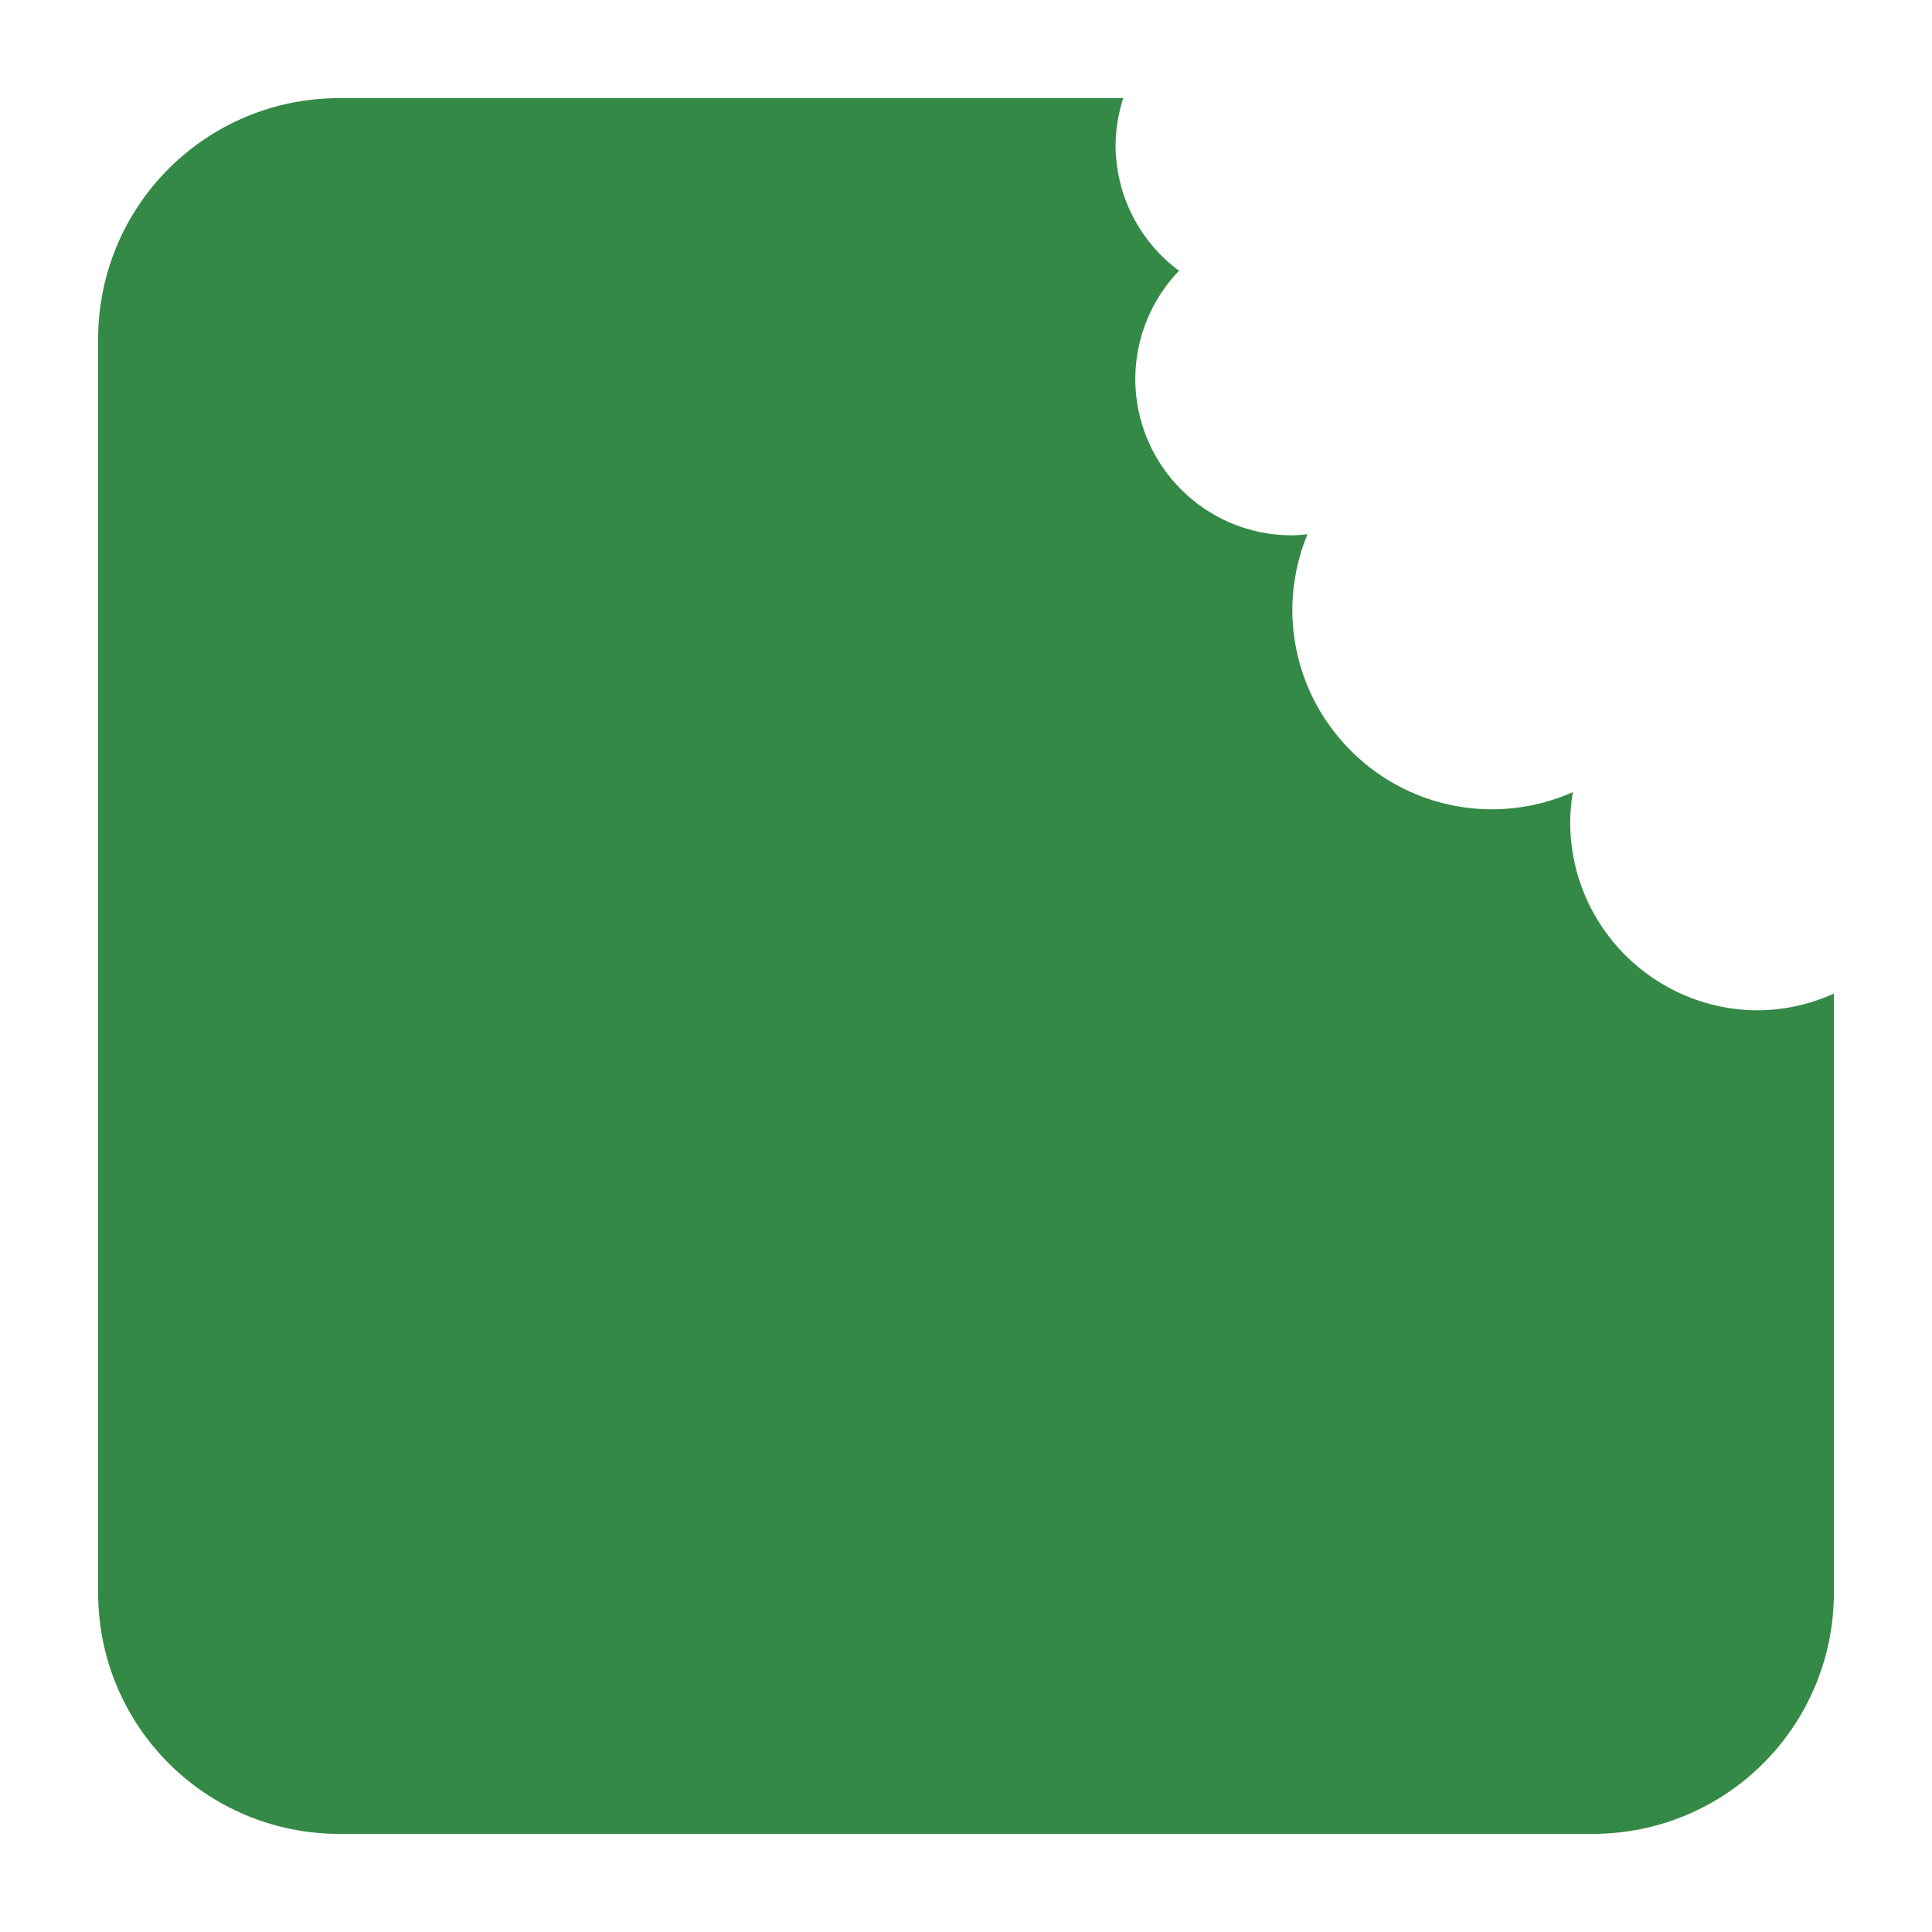
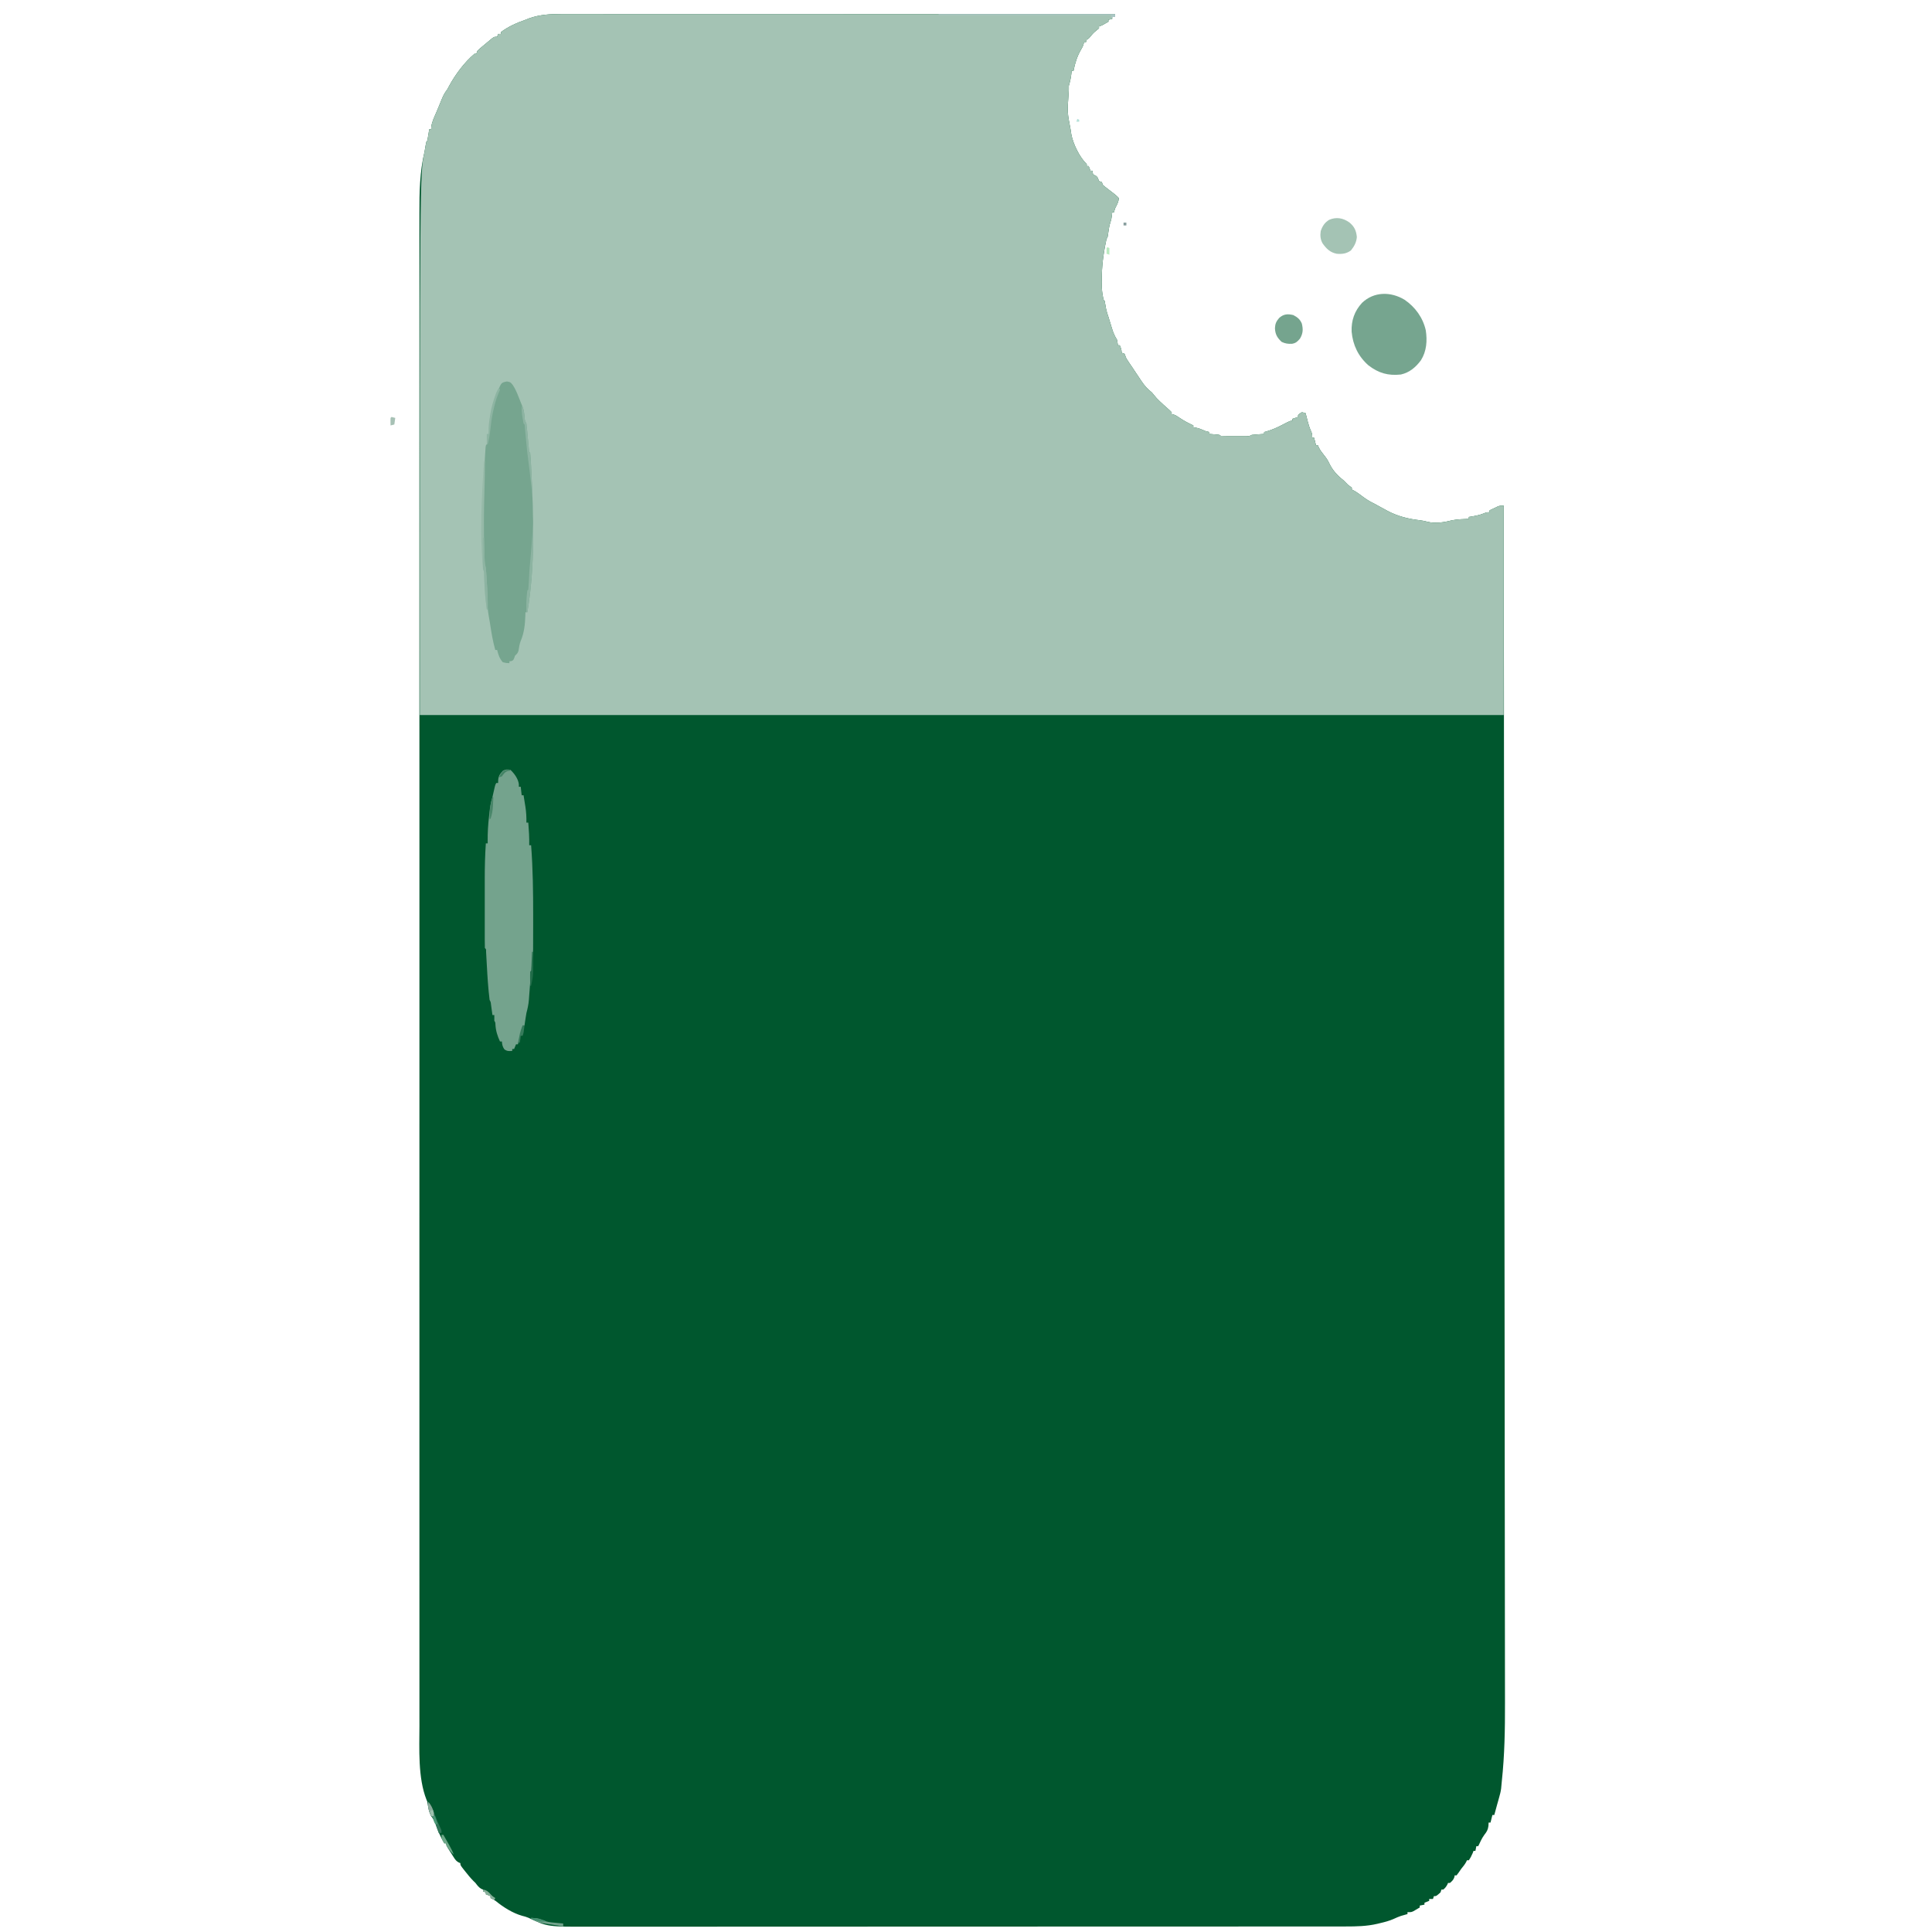
- <svg xmlns="http://www.w3.org/2000/svg" width="512" height="512" viewBox="0 0 512 512" version="1.1" id="svg5" xml:space="preserve">
-   <defs id="defs2" />
-   <g id="layer1">
-     <path id="rect2156" style="fill:#348946;fill-opacity:1;stroke:none;stroke-linejoin:round;stop-color:#000000" d="M 90 26 C 54.544 26 26 54.544 26 90 L 26 422 C 26 457.456 54.544 486 90 486 L 422 486 C 457.456 486 486 457.456 486 422 L 486 263.318 C 479.806 266.091 473.035 267.703 465.971 267.744 C 438.442 267.747 416.123 245.433 416.121 217.904 C 416.141 215.229 416.375 212.559 416.824 209.922 C 410.097 212.907 402.823 214.457 395.463 214.475 C 366.204 214.478 342.481 190.761 342.479 161.502 C 342.518 154.664 343.878 147.897 346.488 141.576 C 345.113 141.744 343.731 141.842 342.346 141.871 C 319.433 141.871 300.859 123.298 300.859 100.385 C 300.893 89.705 305.045 79.451 312.449 71.756 C 301.913 63.96 295.68 51.642 295.639 38.535 C 295.665 34.198 296.376 29.983 297.668 26 L 90 26 z " />
-   </g>
+ <svg xmlns="http://www.w3.org/2000/svg" version="1.1" width="2048" height="2048">
+   <path d="M0 0 C1.021 -0.001 2.042 -0.002 3.095 -0.003 C6.508 -0.006 9.922 -0.002 13.335 0.003 C15.811 0.002 18.286 0.001 20.761 0 C26.138 -0.002 31.516 -0 36.893 0.004 C44.889 0.01 52.884 0.01 60.88 0.009 C74.332 0.008 87.783 0.011 101.235 0.017 C114.551 0.023 127.868 0.027 141.184 0.028 C142.426 0.028 142.426 0.028 143.694 0.028 C147.901 0.029 152.108 0.029 156.315 0.029 C186.102 0.031 215.89 0.038 245.678 0.048 C274.614 0.057 303.55 0.064 332.486 0.068 C333.825 0.068 333.825 0.068 335.19 0.069 C344.149 0.07 353.108 0.071 362.068 0.072 C380.318 0.075 398.569 0.078 416.819 0.081 C417.658 0.081 418.498 0.081 419.362 0.081 C475.385 0.09 531.408 0.106 587.43 0.123 C587.43 1.113 587.43 2.103 587.43 3.123 C586.44 3.123 585.45 3.123 584.43 3.123 C584.43 3.783 584.43 4.443 584.43 5.123 C583.11 5.453 581.79 5.783 580.43 6.123 C580.43 6.783 580.43 7.443 580.43 8.123 C573.805 11.998 573.805 11.998 570.43 13.123 C570.43 13.783 570.43 14.443 570.43 15.123 C568.995 16.324 567.556 17.521 566.09 18.686 C564.414 20.138 563.07 21.648 561.68 23.373 C559.43 26.123 559.43 26.123 557.43 27.123 C557.1 28.113 556.77 29.103 556.43 30.123 C555.77 30.123 555.11 30.123 554.43 30.123 C554.313 30.701 554.196 31.278 554.075 31.873 C553.388 34.271 552.417 36 551.118 38.123 C547.222 44.944 544.838 52.41 543.43 60.123 C542.77 60.123 542.11 60.123 541.43 60.123 C541.381 60.692 541.332 61.26 541.282 61.846 C540.8 66.825 539.846 71.31 538.43 76.123 C538.43 77.443 538.43 78.763 538.43 80.123 C538.356 81.598 538.27 83.072 538.176 84.545 C536.758 104.095 536.758 104.095 540.43 123.123 C540.662 124.578 540.871 126.037 541.055 127.498 C542.975 137.702 549.891 151.96 557.43 159.123 C557.43 159.783 557.43 160.443 557.43 161.123 C558.09 161.123 558.75 161.123 559.43 161.123 C560.09 162.773 560.75 164.423 561.43 166.123 C562.09 166.123 562.75 166.123 563.43 166.123 C563.554 167.051 563.554 167.051 563.68 167.998 C564.212 170.298 564.212 170.298 566.368 171.061 C569.182 172.51 569.325 174.249 570.43 177.123 C571.42 177.453 572.41 177.783 573.43 178.123 C573.76 179.113 574.09 180.103 574.43 181.123 C576.037 182.529 577.723 183.842 579.43 185.123 C580.975 186.307 582.516 187.495 584.055 188.686 C584.811 189.264 585.566 189.843 586.344 190.439 C588.186 191.926 589.895 193.322 591.43 195.123 C591.206 199.27 589.292 202.477 587.43 206.123 C586.744 208.358 586.744 208.358 586.43 210.123 C585.77 210.123 585.11 210.123 584.43 210.123 C584.245 211.917 584.245 211.917 584.055 213.748 C583.786 216.347 583.307 218.483 582.458 220.971 C581.371 224.304 580.84 227.465 580.368 230.936 C579.536 237.017 579.536 237.017 578.43 238.123 C575.678 250.524 573.777 263.42 573.43 276.123 C573.41 276.767 573.389 277.41 573.368 278.074 C573.126 286.539 573.16 294.888 575.43 303.123 C575.76 303.453 576.09 303.783 576.43 304.123 C576.972 306.794 577.395 309.477 577.833 312.166 C578.462 315.279 579.393 318.121 580.43 321.123 C580.903 322.644 581.37 324.166 581.833 325.689 C582.083 326.505 582.334 327.32 582.592 328.16 C583.11 329.846 583.623 331.534 584.132 333.223 C585.484 337.591 586.954 341.244 589.43 345.123 C590.118 348.436 590.118 348.436 590.43 351.123 C591.09 351.123 591.75 351.123 592.43 351.123 C593.687 354.029 594.43 355.919 594.43 359.123 C595.42 359.453 596.41 359.783 597.43 360.123 C598.158 361.764 598.818 363.436 599.43 365.123 C600.263 366.504 601.14 367.858 602.055 369.186 C602.585 369.962 603.115 370.738 603.661 371.537 C604.245 372.39 604.829 373.244 605.43 374.123 C606.745 376.101 608.057 378.08 609.368 380.061 C610.721 382.082 612.076 384.103 613.43 386.123 C614.043 387.051 614.655 387.979 615.286 388.936 C618.622 393.884 621.747 397.458 626.43 401.123 C628.121 403.103 629.789 405.102 631.43 407.123 C635.804 411.638 640.486 415.763 645.2 419.916 C646.304 421.008 646.304 421.008 647.43 422.123 C647.43 422.783 647.43 423.443 647.43 424.123 C648.293 424.285 648.293 424.285 649.173 424.451 C651.734 425.213 653.386 426.32 655.555 427.873 C660.289 431.134 665.24 433.674 670.43 436.123 C670.43 436.783 670.43 437.443 670.43 438.123 C671.276 438.226 672.122 438.329 672.993 438.436 C676.773 439.192 679.915 440.561 683.43 442.123 C684.753 442.496 686.083 442.854 687.43 443.123 C687.43 443.783 687.43 444.443 687.43 445.123 C688.213 445.184 688.995 445.244 689.801 445.307 C691.319 445.432 691.319 445.432 692.868 445.561 C693.877 445.642 694.887 445.723 695.926 445.807 C698.43 446.123 698.43 446.123 699.43 447.123 C701.794 447.224 704.128 447.263 706.493 447.256 C707.199 447.257 707.906 447.258 708.634 447.259 C710.13 447.259 711.626 447.258 713.123 447.253 C715.421 447.248 717.718 447.253 720.016 447.26 C721.467 447.259 722.917 447.258 724.368 447.256 C725.405 447.259 725.405 447.259 726.464 447.262 C729.728 447.525 729.728 447.525 732.43 446.123 C734.613 445.888 736.802 445.709 738.993 445.561 C740.789 445.435 740.789 445.435 742.622 445.307 C743.549 445.246 744.475 445.185 745.43 445.123 C745.43 444.463 745.43 443.803 745.43 443.123 C746.339 442.885 746.339 442.885 747.266 442.643 C753.769 440.832 759.481 438.282 765.43 435.123 C773.146 431.123 773.146 431.123 775.43 431.123 C775.43 430.463 775.43 429.803 775.43 429.123 C777.41 428.463 779.39 427.803 781.43 427.123 C781.43 426.463 781.43 425.803 781.43 425.123 C783.18 423.436 783.18 423.436 785.43 422.123 C787.571 422.541 787.571 422.541 789.43 423.123 C789.684 424.125 789.938 425.126 790.2 426.158 C790.547 427.501 790.895 428.843 791.243 430.186 C791.408 430.842 791.574 431.499 791.745 432.176 C792.625 435.548 793.624 438.692 795.067 441.869 C796.43 445.123 796.43 445.123 796.43 449.123 C797.09 449.123 797.75 449.123 798.43 449.123 C799.09 451.763 799.75 454.403 800.43 457.123 C801.09 457.123 801.75 457.123 802.43 457.123 C802.781 457.927 803.132 458.732 803.493 459.561 C804.954 462.517 806.798 464.935 808.868 467.498 C811.101 470.285 812.938 472.879 814.43 476.123 C817.873 483.493 823.089 489.16 829.43 494.123 C831.097 495.79 832.764 497.456 834.43 499.123 C835.193 499.68 835.957 500.237 836.743 500.811 C837.3 501.244 837.857 501.677 838.43 502.123 C838.43 502.783 838.43 503.443 838.43 504.123 C839.208 504.465 839.208 504.465 840.001 504.814 C843.968 506.951 847.504 509.73 851.122 512.402 C854.758 515.049 858.349 517.193 862.43 519.123 C864.143 520.052 865.852 520.99 867.555 521.936 C869.513 523 871.471 524.062 873.43 525.123 C874.383 525.645 875.336 526.167 876.317 526.705 C887.444 532.573 898.593 535.261 911.044 536.682 C913.801 537.041 916.268 537.556 918.93 538.311 C927.331 540.331 936.702 538.731 944.958 536.6 C950.68 535.497 956.621 535.414 962.43 535.123 C962.43 534.463 962.43 533.803 962.43 533.123 C963.132 533.013 963.833 532.904 964.555 532.791 C969.174 532.019 973.562 531.218 977.93 529.498 C981.43 528.123 981.43 528.123 984.43 528.123 C984.43 527.463 984.43 526.803 984.43 526.123 C986.176 525.28 987.927 524.449 989.68 523.623 C990.655 523.159 991.629 522.695 992.633 522.217 C995.43 521.123 995.43 521.123 999.43 521.123 C999.477 561.201 999.524 601.279 999.57 641.356 C999.571 642.141 999.572 642.925 999.572 643.733 C999.669 727.818 999.761 811.904 999.843 895.989 C999.845 897.858 999.847 899.727 999.849 901.596 C999.888 940.83 999.926 980.064 999.963 1019.298 C999.982 1039.008 1000.001 1058.719 1000.02 1078.429 C1000.022 1081.402 1000.025 1084.375 1000.028 1087.348 C1000.072 1133.1 1000.119 1178.852 1000.173 1224.604 C1000.174 1225.586 1000.175 1226.569 1000.176 1227.582 C1000.195 1243.426 1000.214 1259.271 1000.233 1275.115 C1000.288 1320.784 1000.341 1366.452 1000.383 1412.12 C1000.384 1413.06 1000.385 1414 1000.386 1414.969 C1000.405 1435.616 1000.424 1456.262 1000.441 1476.909 C1000.448 1485.218 1000.456 1493.527 1000.463 1501.836 C1000.464 1502.745 1000.464 1503.655 1000.465 1504.592 C1000.491 1533.833 1000.526 1563.073 1000.566 1592.314 C1000.607 1621.799 1000.638 1651.284 1000.656 1680.769 C1000.658 1684.855 1000.661 1688.941 1000.663 1693.027 C1000.664 1693.828 1000.664 1694.629 1000.665 1695.454 C1000.673 1708.072 1000.692 1720.691 1000.715 1733.31 C1000.737 1745.756 1000.749 1758.202 1000.749 1770.648 C1000.749 1777.29 1000.754 1783.932 1000.773 1790.575 C1000.848 1818.266 1000.386 1845.576 997.43 1873.123 C997.176 1875.779 996.925 1878.436 996.68 1881.093 C996.281 1884.339 995.443 1887.418 994.555 1890.561 C994.202 1891.829 993.849 1893.097 993.485 1894.404 C993.137 1895.631 992.789 1896.859 992.43 1898.123 C991.845 1900.268 991.261 1902.414 990.68 1904.561 C990.264 1906.082 989.848 1907.602 989.43 1909.123 C988.77 1909.123 988.11 1909.123 987.43 1909.123 C987.286 1909.701 987.142 1910.278 986.993 1910.873 C986.472 1912.956 985.951 1915.04 985.43 1917.123 C984.77 1917.123 984.11 1917.123 983.43 1917.123 C983.368 1918.299 983.307 1919.474 983.243 1920.686 C982.733 1924.784 981.372 1927 978.84 1930.182 C976.173 1933.854 974.365 1938.032 972.43 1942.123 C971.77 1942.123 971.11 1942.123 970.43 1942.123 C970.1 1943.773 969.77 1945.423 969.43 1947.123 C968.77 1947.123 968.11 1947.123 967.43 1947.123 C967.028 1948.206 967.028 1948.206 966.618 1949.311 C965.431 1952.121 964.155 1954.607 962.43 1957.123 C961.77 1957.123 961.11 1957.123 960.43 1957.123 C960.183 1957.68 959.935 1958.237 959.68 1958.811 C958.207 1961.537 956.387 1963.719 954.43 1966.123 C953.551 1967.391 952.676 1968.662 951.805 1969.936 C951.022 1970.987 950.238 1972.039 949.43 1973.123 C948.77 1973.123 948.11 1973.123 947.43 1973.123 C947.348 1973.701 947.265 1974.278 947.18 1974.873 C946.212 1977.777 944.743 1979.16 942.43 1981.123 C941.77 1981.123 941.11 1981.123 940.43 1981.123 C940.028 1982.02 940.028 1982.02 939.618 1982.936 C938.431 1985.122 937.334 1986.536 935.43 1988.123 C934.77 1988.123 934.11 1988.123 933.43 1988.123 C933.1 1989.113 932.77 1990.103 932.43 1991.123 C927.973 1995.123 927.973 1995.123 925.43 1995.123 C925.1 1996.113 924.77 1997.103 924.43 1998.123 C923.11 1998.123 921.79 1998.123 920.43 1998.123 C920.43 1998.783 920.43 1999.443 920.43 2000.123 C918.78 2000.783 917.13 2001.443 915.43 2002.123 C915.43 2002.783 915.43 2003.443 915.43 2004.123 C913.78 2004.453 912.13 2004.783 910.43 2005.123 C910.43 2005.783 910.43 2006.443 910.43 2007.123 C909.02 2007.967 907.602 2008.798 906.18 2009.623 C905.391 2010.087 904.603 2010.551 903.79 2011.029 C901.43 2012.123 901.43 2012.123 897.43 2012.123 C897.43 2012.783 897.43 2013.443 897.43 2014.123 C896.504 2014.378 896.504 2014.378 895.559 2014.639 C894.712 2014.881 893.865 2015.123 892.993 2015.373 C892.169 2015.605 891.345 2015.837 890.497 2016.076 C887.953 2016.945 885.658 2017.928 883.231 2019.064 C878.296 2021.295 873.322 2022.606 868.055 2023.811 C867.187 2024.023 866.318 2024.235 865.423 2024.453 C854.321 2027.056 843.311 2027.27 831.949 2027.254 C830.502 2027.256 829.056 2027.258 827.609 2027.261 C823.644 2027.266 819.68 2027.266 815.715 2027.264 C811.397 2027.263 807.08 2027.268 802.762 2027.272 C794.203 2027.28 785.644 2027.282 777.086 2027.283 C766.832 2027.284 756.578 2027.29 746.325 2027.297 C721.545 2027.313 696.766 2027.319 671.986 2027.324 C660.261 2027.326 648.536 2027.33 636.812 2027.334 C596.668 2027.346 556.524 2027.357 516.38 2027.361 C513.86 2027.361 511.341 2027.361 508.822 2027.361 C506.297 2027.362 503.771 2027.362 501.246 2027.362 C496.18 2027.362 491.114 2027.363 486.048 2027.363 C484.164 2027.363 484.164 2027.363 482.242 2027.364 C441.513 2027.367 400.784 2027.383 360.055 2027.406 C316.981 2027.431 273.908 2027.445 230.834 2027.446 C226.105 2027.446 221.376 2027.446 216.646 2027.447 C214.9 2027.447 214.9 2027.447 213.118 2027.447 C194.389 2027.448 175.66 2027.459 156.931 2027.474 C138.102 2027.488 119.273 2027.491 100.445 2027.483 C89.264 2027.479 78.084 2027.482 66.903 2027.498 C59.427 2027.508 51.95 2027.507 44.474 2027.497 C40.219 2027.491 35.965 2027.491 31.711 2027.503 C-14.167 2027.631 -14.167 2027.631 -34.351 2018.072 C-36.598 2017.111 -38.762 2016.524 -41.132 2015.936 C-51.104 2013.095 -61.017 2006.855 -68.992 2000.314 C-70.755 1998.983 -72.571 1998.057 -74.57 1997.123 C-74.57 1996.463 -74.57 1995.803 -74.57 1995.123 C-76.22 1994.463 -77.87 1993.803 -79.57 1993.123 C-79.57 1992.463 -79.57 1991.803 -79.57 1991.123 C-80.56 1990.793 -81.55 1990.463 -82.57 1990.123 C-82.57 1989.463 -82.57 1988.803 -82.57 1988.123 C-83.147 1987.896 -83.725 1987.669 -84.32 1987.436 C-87.166 1985.775 -88.568 1983.731 -90.57 1981.123 C-91.691 1980.025 -91.691 1980.025 -92.835 1978.904 C-95.938 1975.749 -98.658 1972.416 -101.382 1968.936 C-101.884 1968.307 -102.386 1967.679 -102.904 1967.031 C-106.57 1962.368 -106.57 1962.368 -106.57 1960.123 C-107.473 1959.747 -107.473 1959.747 -108.395 1959.363 C-110.891 1957.94 -111.83 1956.686 -113.367 1954.279 C-114.092 1953.152 -114.092 1953.152 -114.831 1952.002 C-115.323 1951.217 -115.814 1950.432 -116.32 1949.623 C-116.826 1948.838 -117.333 1948.053 -117.855 1947.244 C-121.57 1941.407 -121.57 1941.407 -121.57 1939.123 C-122.23 1939.123 -122.89 1939.123 -123.57 1939.123 C-127.773 1932.046 -130.848 1925.019 -133.394 1917.189 C-134.495 1914.319 -135.676 1912.499 -137.57 1910.123 C-139.923 1905.245 -140.862 1900.48 -141.57 1895.123 C-142.034 1893.982 -142.034 1893.982 -142.507 1892.818 C-151.632 1869.67 -150.016 1839.017 -149.947 1814.606 C-149.949 1811.751 -149.955 1808.896 -149.96 1806.041 C-149.97 1799.872 -149.97 1793.703 -149.961 1787.534 C-149.949 1778.299 -149.954 1769.064 -149.962 1759.829 C-149.976 1744.081 -149.976 1728.333 -149.968 1712.585 C-149.959 1696.643 -149.958 1680.701 -149.964 1664.759 C-149.964 1663.244 -149.964 1663.244 -149.965 1661.699 C-149.967 1657.586 -149.968 1653.473 -149.97 1649.36 C-149.986 1611.116 -149.987 1572.872 -149.979 1534.628 C-149.978 1533.497 -149.978 1532.365 -149.978 1531.199 C-149.978 1530.066 -149.977 1528.932 -149.977 1527.765 C-149.969 1493.201 -149.968 1458.638 -149.971 1424.075 C-149.971 1421.758 -149.972 1419.442 -149.972 1417.125 C-149.973 1407.814 -149.974 1398.504 -149.975 1389.194 C-149.977 1363.169 -149.979 1337.144 -149.98 1311.12 C-149.98 1309.935 -149.98 1308.75 -149.98 1307.529 C-149.981 1269.784 -149.978 1232.038 -149.971 1194.293 C-149.971 1193.069 -149.971 1191.846 -149.971 1190.585 C-149.967 1170.713 -149.964 1150.841 -149.96 1130.968 C-149.946 1052.159 -149.946 973.349 -149.961 894.54 C-149.964 874.677 -149.968 854.815 -149.971 834.953 C-149.972 833.73 -149.972 832.507 -149.972 831.247 C-149.979 793.54 -149.981 755.833 -149.98 718.127 C-149.98 716.942 -149.98 715.758 -149.98 714.538 C-149.979 688.542 -149.977 662.546 -149.974 636.55 C-149.973 627.248 -149.972 617.946 -149.971 608.644 C-149.971 606.33 -149.971 604.016 -149.971 601.702 C-149.967 567.151 -149.97 532.599 -149.978 498.047 C-149.978 496.915 -149.978 495.784 -149.979 494.618 C-149.979 493.489 -149.979 492.359 -149.979 491.195 C-149.988 453.059 -149.985 414.923 -149.969 376.787 C-149.967 372.687 -149.965 368.587 -149.964 364.487 C-149.963 363.481 -149.963 362.475 -149.963 361.439 C-149.957 345.543 -149.961 329.648 -149.969 313.753 C-149.977 298.102 -149.974 282.451 -149.96 266.801 C-149.952 257.64 -149.952 248.48 -149.965 239.319 C-149.972 233.215 -149.968 227.111 -149.956 221.007 C-149.949 217.56 -149.949 214.113 -149.958 210.666 C-150.015 189.231 -149.671 167.057 -144.57 146.123 C-144.03 143.189 -143.529 140.252 -143.035 137.311 C-142.57 135.123 -142.57 135.123 -141.57 134.123 C-141.174 132.11 -140.827 130.087 -140.507 128.061 C-140.331 126.956 -140.154 125.851 -139.972 124.713 C-139.839 123.858 -139.706 123.004 -139.57 122.123 C-138.91 122.123 -138.25 122.123 -137.57 122.123 C-137.508 121.216 -137.446 120.308 -137.382 119.373 C-136.632 114.261 -134.474 109.77 -132.41 105.07 C-131.435 102.812 -130.5 100.539 -129.566 98.264 C-129.216 97.416 -128.866 96.568 -128.505 95.694 C-127.809 94.005 -127.115 92.314 -126.425 90.622 C-124.806 86.733 -123.269 83.398 -120.57 80.123 C-119.818 78.781 -119.089 77.426 -118.382 76.061 C-111.728 63.908 -102.225 51.078 -91.57 42.123 C-90.91 42.123 -90.25 42.123 -89.57 42.123 C-89.24 41.133 -88.91 40.143 -88.57 39.123 C-86.099 36.575 -83.302 34.384 -80.57 32.123 C-79.696 31.386 -78.822 30.648 -77.921 29.889 C-77.042 29.162 -76.163 28.435 -75.257 27.686 C-74.436 27.006 -73.615 26.327 -72.769 25.627 C-70.57 24.123 -70.57 24.123 -67.57 24.123 C-67.075 22.638 -67.075 22.638 -66.57 21.123 C-65.58 21.123 -64.59 21.123 -63.57 21.123 C-63.57 20.463 -63.57 19.803 -63.57 19.123 C-55.565 13.188 -46.94 9.392 -37.57 6.123 C-36.152 5.564 -34.735 5.002 -33.32 4.436 C-22.46 0.635 -11.428 -0.032 0 0 Z " fill="#00572E" transform="translate(594.5697,14.87695)" />
+   <path d="M0 0 C1.021 -0.001 2.042 -0.002 3.095 -0.003 C6.508 -0.006 9.922 -0.002 13.335 0.003 C15.811 0.002 18.286 0.001 20.761 0 C26.138 -0.002 31.516 -0 36.893 0.004 C44.889 0.01 52.884 0.01 60.88 0.009 C74.332 0.008 87.783 0.011 101.235 0.017 C114.551 0.023 127.868 0.027 141.184 0.028 C142.426 0.028 142.426 0.028 143.694 0.028 C147.901 0.029 152.108 0.029 156.315 0.029 C186.102 0.031 215.89 0.038 245.678 0.048 C274.614 0.057 303.55 0.064 332.486 0.068 C333.825 0.068 333.825 0.068 335.19 0.069 C344.149 0.07 353.108 0.071 362.068 0.072 C380.318 0.075 398.569 0.078 416.819 0.081 C417.658 0.081 418.498 0.081 419.362 0.081 C475.385 0.09 531.408 0.106 587.43 0.123 C587.43 1.113 587.43 2.103 587.43 3.123 C586.44 3.123 585.45 3.123 584.43 3.123 C584.43 3.783 584.43 4.443 584.43 5.123 C583.11 5.453 581.79 5.783 580.43 6.123 C580.43 6.783 580.43 7.443 580.43 8.123 C573.805 11.998 573.805 11.998 570.43 13.123 C570.43 13.783 570.43 14.443 570.43 15.123 C568.995 16.324 567.556 17.521 566.09 18.686 C564.414 20.138 563.07 21.648 561.68 23.373 C559.43 26.123 559.43 26.123 557.43 27.123 C557.1 28.113 556.77 29.103 556.43 30.123 C555.77 30.123 555.11 30.123 554.43 30.123 C554.313 30.701 554.196 31.278 554.075 31.873 C553.388 34.271 552.417 36 551.118 38.123 C547.222 44.944 544.838 52.41 543.43 60.123 C542.77 60.123 542.11 60.123 541.43 60.123 C541.381 60.692 541.332 61.26 541.282 61.846 C540.8 66.825 539.846 71.31 538.43 76.123 C538.43 77.443 538.43 78.763 538.43 80.123 C538.356 81.598 538.27 83.072 538.176 84.545 C536.758 104.095 536.758 104.095 540.43 123.123 C540.662 124.578 540.871 126.037 541.055 127.498 C542.975 137.702 549.891 151.96 557.43 159.123 C557.43 159.783 557.43 160.443 557.43 161.123 C558.09 161.123 558.75 161.123 559.43 161.123 C560.09 162.773 560.75 164.423 561.43 166.123 C562.09 166.123 562.75 166.123 563.43 166.123 C563.554 167.051 563.554 167.051 563.68 167.998 C564.212 170.298 564.212 170.298 566.368 171.061 C569.182 172.51 569.325 174.249 570.43 177.123 C571.42 177.453 572.41 177.783 573.43 178.123 C573.76 179.113 574.09 180.103 574.43 181.123 C576.037 182.529 577.723 183.842 579.43 185.123 C580.975 186.307 582.516 187.495 584.055 188.686 C584.811 189.264 585.566 189.843 586.344 190.439 C588.186 191.926 589.895 193.322 591.43 195.123 C591.206 199.27 589.292 202.477 587.43 206.123 C586.744 208.358 586.744 208.358 586.43 210.123 C585.77 210.123 585.11 210.123 584.43 210.123 C584.245 211.917 584.245 211.917 584.055 213.748 C583.786 216.347 583.307 218.483 582.458 220.971 C581.371 224.304 580.84 227.465 580.368 230.936 C579.536 237.017 579.536 237.017 578.43 238.123 C575.678 250.524 573.777 263.42 573.43 276.123 C573.41 276.767 573.389 277.41 573.368 278.074 C573.126 286.539 573.16 294.888 575.43 303.123 C575.76 303.453 576.09 303.783 576.43 304.123 C576.972 306.794 577.395 309.477 577.833 312.166 C578.462 315.279 579.393 318.121 580.43 321.123 C580.903 322.644 581.37 324.166 581.833 325.689 C582.083 326.505 582.334 327.32 582.592 328.16 C583.11 329.846 583.623 331.534 584.132 333.223 C585.484 337.591 586.954 341.244 589.43 345.123 C590.118 348.436 590.118 348.436 590.43 351.123 C591.09 351.123 591.75 351.123 592.43 351.123 C593.687 354.029 594.43 355.919 594.43 359.123 C595.42 359.453 596.41 359.783 597.43 360.123 C598.158 361.764 598.818 363.436 599.43 365.123 C600.263 366.504 601.14 367.858 602.055 369.186 C602.585 369.962 603.115 370.738 603.661 371.537 C604.245 372.39 604.829 373.244 605.43 374.123 C606.745 376.101 608.057 378.08 609.368 380.061 C610.721 382.082 612.076 384.103 613.43 386.123 C614.043 387.051 614.655 387.979 615.286 388.936 C618.622 393.884 621.747 397.458 626.43 401.123 C628.121 403.103 629.789 405.102 631.43 407.123 C635.804 411.638 640.486 415.763 645.2 419.916 C646.304 421.008 646.304 421.008 647.43 422.123 C647.43 422.783 647.43 423.443 647.43 424.123 C648.293 424.285 648.293 424.285 649.173 424.451 C651.734 425.213 653.386 426.32 655.555 427.873 C660.289 431.134 665.24 433.674 670.43 436.123 C670.43 436.783 670.43 437.443 670.43 438.123 C671.276 438.226 672.122 438.329 672.993 438.436 C676.773 439.192 679.915 440.561 683.43 442.123 C684.753 442.496 686.083 442.854 687.43 443.123 C687.43 443.783 687.43 444.443 687.43 445.123 C688.213 445.184 688.995 445.244 689.801 445.307 C691.319 445.432 691.319 445.432 692.868 445.561 C693.877 445.642 694.887 445.723 695.926 445.807 C698.43 446.123 698.43 446.123 699.43 447.123 C701.794 447.224 704.128 447.263 706.493 447.256 C707.199 447.257 707.906 447.258 708.634 447.259 C710.13 447.259 711.626 447.258 713.123 447.253 C715.421 447.248 717.718 447.253 720.016 447.26 C721.467 447.259 722.917 447.258 724.368 447.256 C725.405 447.259 725.405 447.259 726.464 447.262 C729.728 447.525 729.728 447.525 732.43 446.123 C734.613 445.888 736.802 445.709 738.993 445.561 C740.789 445.435 740.789 445.435 742.622 445.307 C743.549 445.246 744.475 445.185 745.43 445.123 C745.43 444.463 745.43 443.803 745.43 443.123 C746.339 442.885 746.339 442.885 747.266 442.643 C753.769 440.832 759.481 438.282 765.43 435.123 C773.146 431.123 773.146 431.123 775.43 431.123 C775.43 430.463 775.43 429.803 775.43 429.123 C777.41 428.463 779.39 427.803 781.43 427.123 C781.43 426.463 781.43 425.803 781.43 425.123 C783.18 423.436 783.18 423.436 785.43 422.123 C787.571 422.541 787.571 422.541 789.43 423.123 C789.684 424.125 789.938 425.126 790.2 426.158 C790.547 427.501 790.895 428.843 791.243 430.186 C791.408 430.842 791.574 431.499 791.745 432.176 C792.625 435.548 793.624 438.692 795.067 441.869 C796.43 445.123 796.43 445.123 796.43 449.123 C797.09 449.123 797.75 449.123 798.43 449.123 C799.09 451.763 799.75 454.403 800.43 457.123 C801.09 457.123 801.75 457.123 802.43 457.123 C802.781 457.927 803.132 458.732 803.493 459.561 C804.954 462.517 806.798 464.935 808.868 467.498 C811.101 470.285 812.938 472.879 814.43 476.123 C817.873 483.493 823.089 489.16 829.43 494.123 C831.097 495.79 832.764 497.456 834.43 499.123 C835.193 499.68 835.957 500.237 836.743 500.811 C837.3 501.244 837.857 501.677 838.43 502.123 C838.43 502.783 838.43 503.443 838.43 504.123 C839.208 504.465 839.208 504.465 840.001 504.814 C843.968 506.951 847.504 509.73 851.122 512.402 C854.758 515.049 858.349 517.193 862.43 519.123 C864.143 520.052 865.852 520.99 867.555 521.936 C869.513 523 871.471 524.062 873.43 525.123 C874.383 525.645 875.336 526.167 876.317 526.705 C887.444 532.573 898.593 535.261 911.044 536.682 C913.801 537.041 916.268 537.556 918.93 538.311 C927.331 540.331 936.702 538.731 944.958 536.6 C950.68 535.497 956.621 535.414 962.43 535.123 C962.43 534.463 962.43 533.803 962.43 533.123 C963.132 533.013 963.833 532.904 964.555 532.791 C969.174 532.019 973.562 531.218 977.93 529.498 C981.43 528.123 981.43 528.123 984.43 528.123 C984.43 527.463 984.43 526.803 984.43 526.123 C986.176 525.28 987.927 524.449 989.68 523.623 C990.655 523.159 991.629 522.695 992.633 522.217 C995.43 521.123 995.43 521.123 999.43 521.123 C999.43 594.383 999.43 667.643 999.43 743.123 C620.26 743.123 241.09 743.123 -149.57 743.123 C-149.57 168.623 -149.57 168.623 -144.57 146.123 C-144.03 143.189 -143.529 140.252 -143.035 137.311 C-142.57 135.123 -142.57 135.123 -141.57 134.123 C-141.174 132.11 -140.827 130.087 -140.507 128.061 C-140.331 126.956 -140.154 125.851 -139.972 124.713 C-139.839 123.858 -139.706 123.004 -139.57 122.123 C-138.91 122.123 -138.25 122.123 -137.57 122.123 C-137.508 121.216 -137.446 120.308 -137.382 119.373 C-136.632 114.261 -134.474 109.77 -132.41 105.07 C-131.435 102.812 -130.5 100.539 -129.566 98.264 C-129.216 97.416 -128.866 96.568 -128.505 95.694 C-127.809 94.005 -127.115 92.314 -126.425 90.622 C-124.806 86.733 -123.269 83.398 -120.57 80.123 C-119.818 78.781 -119.089 77.426 -118.382 76.061 C-111.728 63.908 -102.225 51.078 -91.57 42.123 C-90.91 42.123 -90.25 42.123 -89.57 42.123 C-89.24 41.133 -88.91 40.143 -88.57 39.123 C-86.099 36.575 -83.302 34.384 -80.57 32.123 C-79.696 31.386 -78.822 30.648 -77.921 29.889 C-77.042 29.162 -76.163 28.435 -75.257 27.686 C-74.436 27.006 -73.615 26.327 -72.769 25.627 C-70.57 24.123 -70.57 24.123 -67.57 24.123 C-67.075 22.638 -67.075 22.638 -66.57 21.123 C-65.58 21.123 -64.59 21.123 -63.57 21.123 C-63.57 20.463 -63.57 19.803 -63.57 19.123 C-55.565 13.188 -46.94 9.392 -37.57 6.123 C-36.152 5.564 -34.735 5.002 -33.32 4.436 C-22.46 0.635 -11.428 -0.032 0 0 Z " fill="#A4C3B4" transform="translate(594.5697,14.87695)" />
+   <path d="M0 0 C3.625 0.625 3.625 0.625 6.121 3.625 C8.785 7.609 10.585 11.796 12.312 16.25 C12.607 16.987 12.902 17.725 13.205 18.484 C13.772 19.907 14.334 21.332 14.888 22.76 C15.478 24.253 16.114 25.728 16.766 27.195 C17.896 30.391 18.269 33.515 18.688 36.875 C18.867 41.075 18.867 41.075 20.625 44.625 C20.913 46.828 21.141 49.038 21.344 51.25 C21.407 51.912 21.469 52.574 21.534 53.256 C21.804 56.099 22.063 58.943 22.323 61.787 C22.514 63.858 22.71 65.929 22.906 68 C23.02 69.245 23.134 70.49 23.252 71.773 C23.317 74.52 23.317 74.52 24.625 75.625 C25.2 80.895 25.413 86.206 25.688 91.5 C25.732 92.35 25.776 93.2 25.821 94.075 C28.276 143.442 30.022 195.809 21.625 244.625 C20.965 244.625 20.305 244.625 19.625 244.625 C19.588 245.808 19.55 246.992 19.512 248.211 C19.139 257.806 18.355 266.201 14.562 275.125 C13.316 278.449 12.833 281.82 12.285 285.32 C11.538 287.929 10.596 288.829 8.625 290.625 C8.316 291.491 8.006 292.358 7.688 293.25 C6.625 295.625 6.625 295.625 4.5 296.438 C3.572 296.53 3.572 296.53 2.625 296.625 C2.625 297.285 2.625 297.945 2.625 298.625 C-0.625 298.5 -0.625 298.5 -4.375 297.625 C-7.876 293.651 -9.167 289.66 -10.375 284.625 C-11.035 284.625 -11.695 284.625 -12.375 284.625 C-15.02 275.227 -16.57 265.756 -17.983 256.115 C-18.244 254.455 -18.535 252.8 -18.855 251.15 C-20.853 240.574 -21.28 229.849 -21.938 219.125 C-22.125 216.108 -22.314 213.091 -22.508 210.075 C-22.628 208.21 -22.744 206.344 -22.856 204.479 C-22.909 203.637 -22.963 202.795 -23.018 201.928 C-23.063 201.191 -23.108 200.455 -23.154 199.696 C-23.378 197.595 -23.845 195.667 -24.375 193.625 C-24.521 191.808 -24.622 189.986 -24.691 188.164 C-24.733 187.069 -24.776 185.974 -24.819 184.846 C-24.858 183.659 -24.897 182.473 -24.938 181.25 C-24.979 180.004 -25.021 178.758 -25.064 177.475 C-26.045 145.472 -25.329 113.393 -23.375 81.438 C-23.333 80.737 -23.291 80.037 -23.248 79.316 C-23.13 77.363 -23.003 75.41 -22.875 73.457 C-22.767 71.798 -22.767 71.798 -22.656 70.105 C-22.375 67.625 -22.375 67.625 -21.375 66.625 C-19.354 58.693 -18.475 50.721 -17.607 42.596 C-16.843 35.979 -15.456 29.942 -13.375 23.625 C-12.89 21.96 -12.411 20.293 -11.938 18.625 C-6.692 1.239 -6.692 1.239 0 0 Z " fill="#76A58F" transform="translate(537.375,404.375)" />
+   <path d="M0 0 C4.221 3.963 8.169 9.335 9 15.188 C9 16.116 9 17.044 9 18 C9.66 18 10.32 18 11 18 C11.495 22.455 11.495 22.455 12 27 C12.66 27 13.32 27 14 27 C14.511 30.144 15.007 33.29 15.5 36.438 C15.643 37.316 15.786 38.194 15.934 39.1 C16.818 44.807 17.141 50.225 17 56 C17.66 56 18.32 56 19 56 C19.647 64.014 20.167 71.958 20 80 C20.66 80 21.32 80 22 80 C23.899 104.89 24.201 129.76 24.188 154.71 C24.188 157.167 24.188 159.625 24.19 162.083 C24.195 191.77 24.195 191.77 23.551 205.176 C23.512 205.984 23.474 206.793 23.434 207.626 C23.133 212.867 23.133 212.867 22 214 C21.721 216.567 21.501 219.117 21.316 221.691 C21.192 223.292 21.068 224.893 20.943 226.494 C20.752 229.019 20.564 231.545 20.378 234.071 C20.196 236.507 20.007 238.943 19.816 241.379 C19.764 242.122 19.712 242.865 19.658 243.631 C19.264 248.616 18.295 253.169 17 258 C16.594 260.328 16.216 262.661 15.875 265 C15.707 266.134 15.54 267.269 15.367 268.438 C15.246 269.283 15.125 270.129 15 271 C14.34 271 13.68 271 13 271 C12.816 271.996 12.816 271.996 12.629 273.012 C11.863 276.649 10.909 280.226 9.938 283.812 C9.751 284.505 9.565 285.198 9.373 285.912 C8.917 287.608 8.459 289.304 8 291 C7.34 291 6.68 291 6 291 C5.34 292.65 4.68 294.3 4 296 C3.34 296 2.68 296 2 296 C2 296.66 2 297.32 2 298 C-1.514 298.319 -3.376 298.439 -6.312 296.375 C-8.312 293.56 -8.69 291.407 -9 288 C-9.66 288 -10.32 288 -11 288 C-13.752 281.983 -15.457 276.66 -15.824 270.031 C-15.88 267.933 -15.88 267.933 -17 266 C-17.04 264 -17.043 262 -17 260 C-17.66 260 -18.32 260 -19 260 C-19.133 259.013 -19.266 258.025 -19.402 257.008 C-19.579 255.726 -19.756 254.445 -19.938 253.125 C-20.112 251.849 -20.286 250.573 -20.465 249.258 C-20.814 246.124 -20.814 246.124 -22 244 C-22.366 241.144 -22.672 238.304 -22.938 235.438 C-23.022 234.545 -23.107 233.652 -23.195 232.731 C-24.158 222.092 -24.734 211.426 -25.302 200.76 C-25.342 200.055 -25.381 199.35 -25.421 198.624 C-25.529 196.686 -25.632 194.748 -25.735 192.81 C-25.69 190.098 -25.69 190.098 -27 189 C-27.101 186.204 -27.136 183.432 -27.129 180.635 C-27.131 179.757 -27.133 178.878 -27.135 177.973 C-27.139 175.046 -27.136 172.119 -27.133 169.191 C-27.133 167.151 -27.134 165.11 -27.136 163.07 C-27.137 158.773 -27.135 154.476 -27.13 150.179 C-27.125 144.721 -27.128 139.262 -27.134 133.804 C-27.138 129.576 -27.136 125.349 -27.134 121.122 C-27.133 119.113 -27.134 117.104 -27.136 115.096 C-27.148 102.694 -26.838 90.375 -26 78 C-25.34 78 -24.68 78 -24 78 C-24.016 77.157 -24.032 76.314 -24.048 75.445 C-24.141 66.714 -23.606 58.243 -22.625 49.562 C-22.499 48.349 -22.372 47.135 -22.242 45.885 C-21.601 40.031 -20.812 34.599 -19 29 C-18.198 25.604 -17.44 22.2 -16.684 18.793 C-16 16 -16 16 -15 14 C-14.34 14 -13.68 14 -13 14 C-12.959 12.804 -12.918 11.607 -12.875 10.375 C-12.339 6.136 -10.813 4.021 -7.863 1.031 C-5.036 -0.534 -3.174 -0.49 0 0 Z " fill="#74A38D" transform="translate(541,816)" />
+   <path d="M0 0 C11.263 7.667 19.481 18.948 22.5 32.395 C24.192 43.349 23.436 54.472 17.438 64.082 C11.927 71.556 5.324 77.174 -3.875 79.27 C-17.458 80.705 -27.55 77.828 -38.301 69.531 C-49.048 60.088 -54.818 47.991 -56.094 33.844 C-56.546 22.017 -53.059 11.973 -45.059 3.301 C-32.391 -8.779 -14.604 -8.79 0 0 Z " fill="#76A58F" transform="translate(1488.875,317.7305)" />
+   <path d="M0 0 C5.313 4.403 7.227 8.699 7.875 15.438 C7.404 21.094 5.173 25.148 1.688 29.562 C-2.953 33.111 -7.725 33.68 -13.438 33.188 C-20.481 31.782 -24.346 27.922 -28.438 22.188 C-30.794 18.089 -31.13 13.83 -30.438 9.188 C-28.679 3.949 -26.243 0.093 -21.438 -2.812 C-13.846 -6.087 -6.629 -4.716 0 0 Z " fill="#A4C3B4" transform="translate(1430.438,235.8125)" />
+   <path d="M0 0 C4.362 2.305 7.069 4.426 9 9 C10.479 15.088 10.293 19.476 7 25 C4.23 28.175 2.724 29.68 -1.402 30.445 C-5.655 30.637 -8.483 30.239 -12.375 28.438 C-17.129 24.023 -19.21 20.357 -19.5 13.938 C-19.302 9.282 -18.124 6.558 -15 3 C-10.276 -1.152 -6.011 -1.469 0 0 Z " fill="#75A48E" transform="translate(1371,334)" />
+   <path d="M0 0 C2.167 3.6 2.553 7.054 3.062 11.188 C3.237 15.42 3.237 15.42 5 19 C5.288 21.203 5.516 23.413 5.719 25.625 C5.782 26.287 5.844 26.949 5.909 27.631 C6.179 30.474 6.438 33.318 6.698 36.162 C6.889 38.233 7.085 40.304 7.281 42.375 C7.395 43.62 7.509 44.865 7.627 46.148 C7.692 48.895 7.692 48.895 9 50 C9.575 55.27 9.788 60.581 10.062 65.875 C10.107 66.725 10.151 67.575 10.196 68.45 C12.651 117.817 14.397 170.184 6 219 C5.67 219 5.34 219 5 219 C4.879 211.317 4.843 203.617 6 196 C6.33 195.67 6.66 195.34 7 195 C7.235 192.558 7.406 190.14 7.535 187.691 C7.6 186.533 7.6 186.533 7.666 185.351 C7.806 182.755 7.936 180.159 8.062 177.562 C8.107 176.663 8.152 175.764 8.197 174.837 C13.81 111.76 13.81 111.76 6 50 C5.725 47.731 5.492 45.456 5.281 43.18 C5.152 41.827 5.023 40.474 4.895 39.121 C4.696 36.99 4.499 34.859 4.302 32.728 C4.111 30.67 3.915 28.612 3.719 26.555 C3.605 25.322 3.491 24.09 3.373 22.82 C3.304 20.102 3.304 20.102 2 19 C1.598 16.946 1.253 14.881 0.938 12.812 C0.761 11.685 0.584 10.557 0.402 9.395 C0.026 6.222 -0.073 3.19 0 0 Z " fill="#8DB4A2" transform="translate(553,430)" />
+   <path d="M0 0 C0.33 0 0.66 0 1 0 C1.065 9.945 0.896 19.861 0.572 29.801 C-0.139 52.085 -0.309 74.337 0.438 96.625 C0.477 97.812 0.516 98.998 0.556 100.221 C0.598 101.316 0.64 102.411 0.684 103.539 C0.739 104.981 0.739 104.981 0.795 106.452 C0.921 108.914 0.921 108.914 1.486 110.906 C2.224 113.911 2.34 116.882 2.535 119.969 C2.578 120.645 2.621 121.321 2.665 122.018 C2.755 123.45 2.844 124.882 2.93 126.314 C3.06 128.465 3.199 130.615 3.338 132.766 C3.846 140.849 4.131 148.897 4 157 C3.67 157 3.34 157 3 157 C1.507 146.198 0.684 135.484 0.342 124.582 C0.31 123.64 0.279 122.697 0.246 121.727 C0.222 120.887 0.198 120.047 0.174 119.182 C0.074 116.821 0.074 116.821 -1 114 C-4.562 76.443 -2.433 37.561 0 0 Z " fill="#96B9A8" transform="translate(513,489)" />
+   <path d="M0 0 C61.71 0 123.42 0 187 0 C187 0.99 187 1.98 187 3 C185.68 3 184.36 3 183 3 C183 2.34 183 1.68 183 1 C122.61 1 62.22 1 0 1 C0 0.67 0 0.34 0 0 Z " fill="#AAC6C5" transform="translate(995,15)" />
+   <path d="M0 0 C0.33 0 0.66 0 1 0 C1.025 0.827 1.05 1.655 1.076 2.507 C1.192 6.255 1.315 10.002 1.438 13.75 C1.477 15.052 1.516 16.354 1.557 17.695 C1.599 18.946 1.64 20.196 1.684 21.484 C1.739 23.213 1.739 23.213 1.795 24.976 C1.967 27.517 2.381 29.556 3 32 C3.215 34.32 3.388 36.644 3.535 38.969 C3.6 39.983 3.6 39.983 3.665 41.018 C3.755 42.45 3.844 43.882 3.93 45.314 C4.06 47.465 4.199 49.615 4.338 51.766 C4.846 59.849 5.131 67.897 5 76 C4.67 76 4.34 76 4 76 C2.507 65.198 1.684 54.484 1.342 43.582 C1.31 42.64 1.279 41.697 1.246 40.727 C1.222 39.887 1.198 39.047 1.174 38.182 C1.074 35.821 1.074 35.821 0 33 C-0.085 30.486 -0.116 28.001 -0.098 25.488 C-0.096 24.76 -0.095 24.032 -0.093 23.282 C-0.088 20.958 -0.075 18.636 -0.062 16.312 C-0.057 14.736 -0.053 13.16 -0.049 11.584 C-0.038 7.723 -0.021 3.861 0 0 Z " fill="#8DB4A2" transform="translate(512,570)" />
+   <path d="M0 0 C0.33 0.66 0.66 1.32 1 2 C0.328 3.961 0.328 3.961 -0.75 6.375 C-3.154 12.128 -4.642 17.925 -6 24 C-6.184 24.788 -6.369 25.575 -6.559 26.387 C-7.892 32.476 -8.564 38.606 -9.246 44.793 C-9.832 49.968 -10.714 54.947 -12 60 C-12.33 60 -12.66 60 -13 60 C-13 56.37 -13 52.74 -13 49 C-12.34 49 -11.68 49 -11 49 C-11.028 47.714 -11.057 46.427 -11.086 45.102 C-11.084 40.088 -10.453 35.311 -9.625 30.375 C-9.499 29.568 -9.372 28.761 -9.242 27.93 C-8.14 21.14 -6.34 14.721 -4 8.25 C-3.67 7.327 -3.34 6.404 -3 5.453 C-2 3 -2 3 0 0 Z " fill="#8DB4A2" transform="translate(529,411)" />
+   <path d="M0 0 C2.204 2.741 3.674 5.278 4.938 8.555 C5.275 9.417 5.613 10.279 5.961 11.168 C6.304 12.061 6.647 12.955 7 13.875 C9.647 20.76 9.647 20.76 12.75 27.445 C14 30 14 30 14 33 C13.01 33 12.02 33 11 33 C10.674 32.036 10.348 31.072 10.012 30.078 C9.571 28.802 9.129 27.526 8.688 26.25 C8.474 25.616 8.261 24.982 8.041 24.328 C6.784 20.725 5.384 17.961 3 15 C0.472 9.955 -0.35 5.605 0 0 Z " fill="#317659" transform="translate(454,1910)" />
+   <path d="M0 0 C1.355 0.089 2.709 0.197 4.062 0.312 C4.817 0.371 5.571 0.429 6.348 0.488 C9 1 9 1 12.219 2.469 C16.513 4.402 20.785 4.779 25.438 5.188 C26.264 5.269 27.091 5.351 27.943 5.436 C29.961 5.634 31.981 5.818 34 6 C34 6.99 34 7.98 34 9 C5.983 4.906 5.983 4.906 0 0 Z " fill="#73A38C" transform="translate(563,2033)" />
+   <path d="M0 0 C0.33 0 0.66 0 1 0 C1.413 24.776 1.413 24.776 -1 36 C-1.33 36 -1.66 36 -2 36 C-2.027 33.521 -2.047 31.042 -2.062 28.562 C-2.075 27.502 -2.075 27.502 -2.088 26.42 C-2.097 24.613 -2.052 22.806 -2 21 C-1.67 20.67 -1.34 20.34 -1 20 C-0.843 18.514 -0.749 17.021 -0.684 15.527 C-0.642 14.628 -0.6 13.729 -0.557 12.803 C-0.517 11.857 -0.478 10.912 -0.438 9.938 C-0.373 8.513 -0.373 8.513 -0.307 7.061 C-0.2 4.707 -0.098 2.354 0 0 Z " fill="#226D4A" transform="translate(564,1009)" />
+   <path d="M0 0 C0.66 0 1.32 0 2 0 C3.462 2.56 4.92 5.123 6.375 7.688 C6.787 8.409 7.2 9.13 7.625 9.873 C9.684 13.51 11.583 17.052 13 21 C9.745 17.977 7.31 14.795 5 11 C5 10.34 5 9.68 5 9 C4.34 9 3.68 9 3 9 C0.568 5.633 0 4.266 0 0 Z " fill="#6CA687" transform="translate(468,1945)" />
+   <path d="M0 0 C3.028 3.46 4.986 7.522 6 12 C5.578 14.25 5.578 14.25 5 16 C2.058 14.529 1.662 12.174 0.598 9.211 C-0.264 6.024 -0.205 3.285 0 0 Z " fill="#8CAA9C" transform="translate(454,1910)" />
+   <path d="M0 0 C0.33 0 0.66 0 1 0 C0.885 2.522 0.758 5.042 0.625 7.562 C0.594 8.267 0.563 8.971 0.531 9.697 C0.27 14.413 -0.547 18.504 -2 23 C-2.33 23 -2.66 23 -3 23 C-3.164 14.951 -2.36 7.709 0 0 Z " fill="#488669" transform="translate(522,845)" />
+   <path d="M0 0 C2.062 0.438 2.062 0.438 4 1 C3.67 3.31 3.34 5.62 3 8 C1.68 8.33 0.36 8.66 -1 9 C-1.098 2.848 -1.098 2.848 -1 1 C-0.67 0.67 -0.34 0.34 0 0 Z " fill="#A7C1B5" transform="translate(415,442)" />
+   <path d="M0 0 C0.66 0 1.32 0 2 0 C1.125 7.625 1.125 7.625 0 11 C-0.66 11 -1.32 11 -2 11 C-2.124 12.134 -2.248 13.269 -2.375 14.438 C-2.581 15.613 -2.788 16.789 -3 18 C-3.66 18.33 -4.32 18.66 -5 19 C-4.547 16.77 -4.088 14.541 -3.625 12.312 C-3.37 11.071 -3.115 9.83 -2.852 8.551 C-2.126 5.526 -1.249 2.839 0 0 Z " fill="#367B5B" transform="translate(554,1087)" />
+   <path d="M0 0 C3.594 0.57 5.172 1.864 7.625 4.5 C10.036 7.118 10.036 7.118 13 9 C12.67 9.66 12.34 10.32 12 11 C10.68 10.34 9.36 9.68 8 9 C8 8.34 8 7.68 8 7 C5.525 6.01 5.525 6.01 3 5 C3 4.34 3 3.68 3 3 C2.01 2.67 1.02 2.34 0 2 C0 1.34 0 0.68 0 0 Z " fill="#88B09A" transform="translate(512,2003)" />
+   <path d="M0 0 C5.273 0.445 10.018 1.084 15 3 C15 3.33 15 3.66 15 4 C9.01 4.315 5.364 3.682 0 1 C0 0.67 0 0.34 0 0 Z " fill="#479071" transform="translate(563,2033)" />
+   <path d="M0 0 C0 0.33 0 0.66 0 1 C-0.743 1.062 -1.485 1.124 -2.25 1.188 C-5.83 2.245 -6.801 4.069 -9 7 C-9.99 7.33 -10.98 7.66 -12 8 C-9.408 1.952 -6.744 -0.613 0 0 Z " fill="#448466" transform="translate(541,816)" />
+   <path d="M0 0 C0.66 0 1.32 0 2 0 C2.99 2.97 3.98 5.94 5 9 C4.01 8.67 3.02 8.34 2 8 C0.552 5.104 0 3.258 0 0 Z " fill="#4B9876" transform="translate(459,1925)" />
+   <path d="M0 0 C0.66 0.33 1.32 0.66 2 1 C2 3.31 2 5.62 2 8 C1.01 7.67 0.02 7.34 -1 7 C-1.043 5 -1.041 3 -1 1 C-0.67 0.67 -0.34 0.34 0 0 Z " fill="#BBEBC1" transform="translate(1174,262)" />
+   <path d="M0 0 C0.66 0 1.32 0 2 0 C2.33 1.98 2.66 3.96 3 6 C2.01 6 1.02 6 0 6 C-0.382 4.344 -0.714 2.675 -1 1 C-0.67 0.67 -0.34 0.34 0 0 Z " fill="#9FC2AF" transform="translate(457,1919)" />
+   <path d="M0 0 C0.99 0 1.98 0 3 0 C3 0.99 3 1.98 3 3 C2.01 3 1.02 3 0 3 C0 2.01 0 1.02 0 0 Z " fill="#879D9D" transform="translate(1191,236)" />
+   <path d="M0 0 C0.66 0.33 1.32 0.66 2 1 C2 1.66 2 2.32 2 3 C1.01 3 0.02 3 -1 3 C-0.67 2.01 -0.34 1.02 0 0 Z " fill="#B4E1D9" transform="translate(1142,126)" />
</svg>
